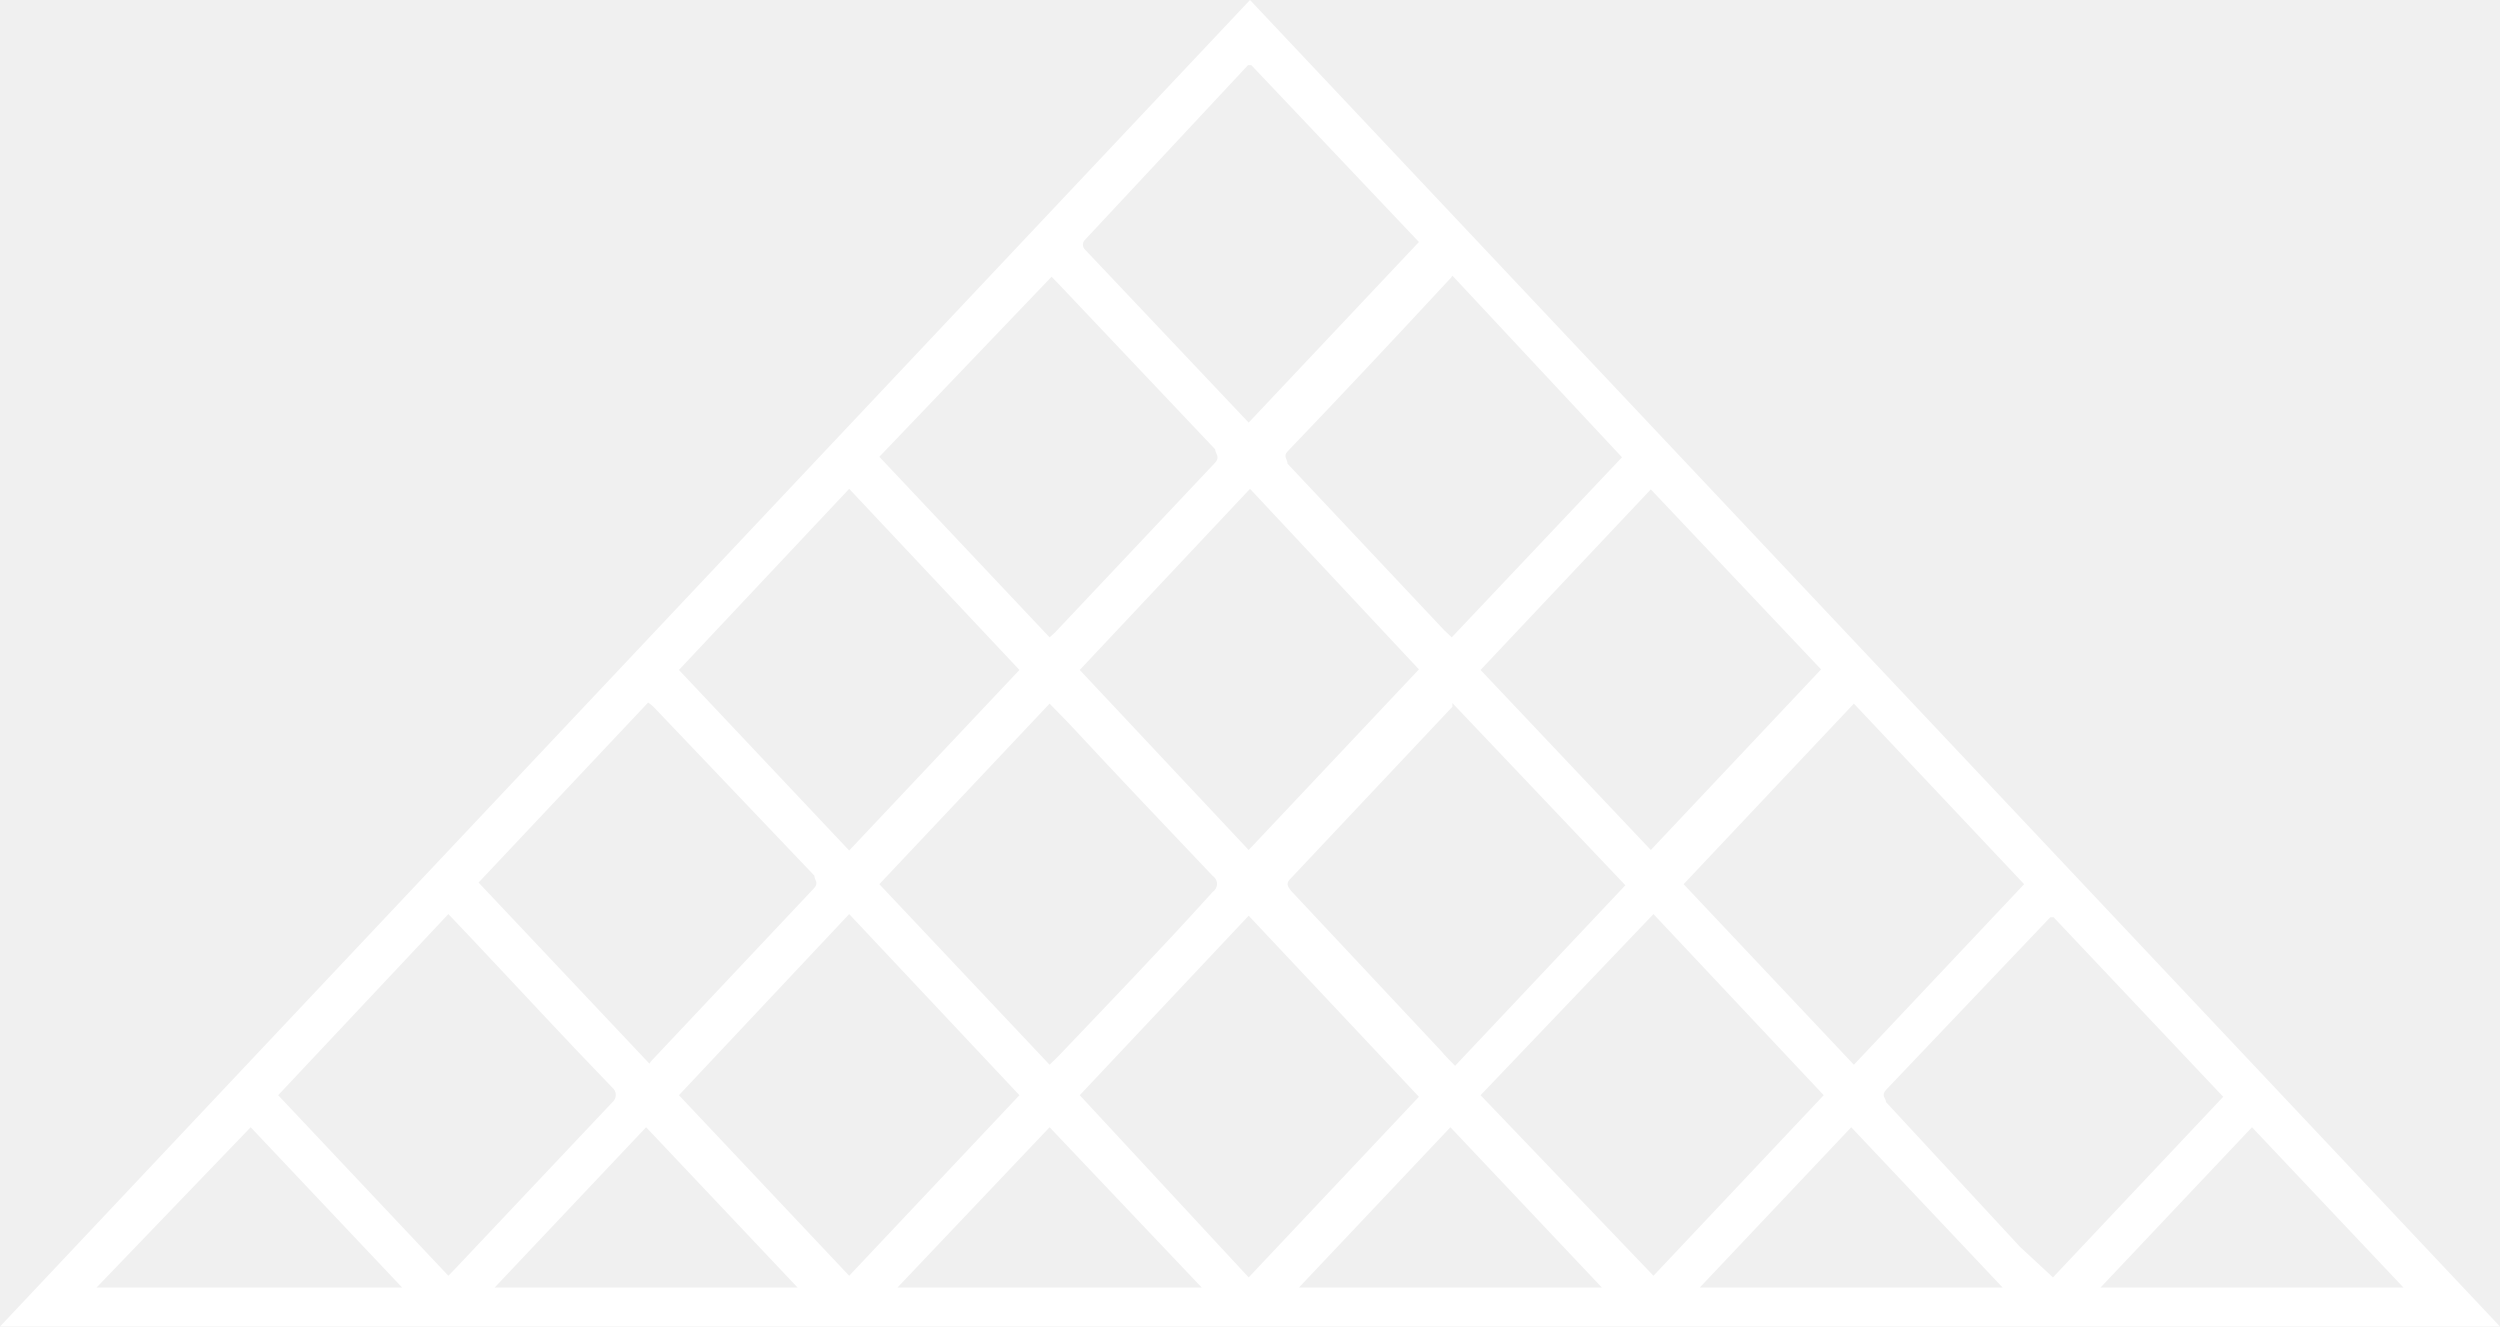
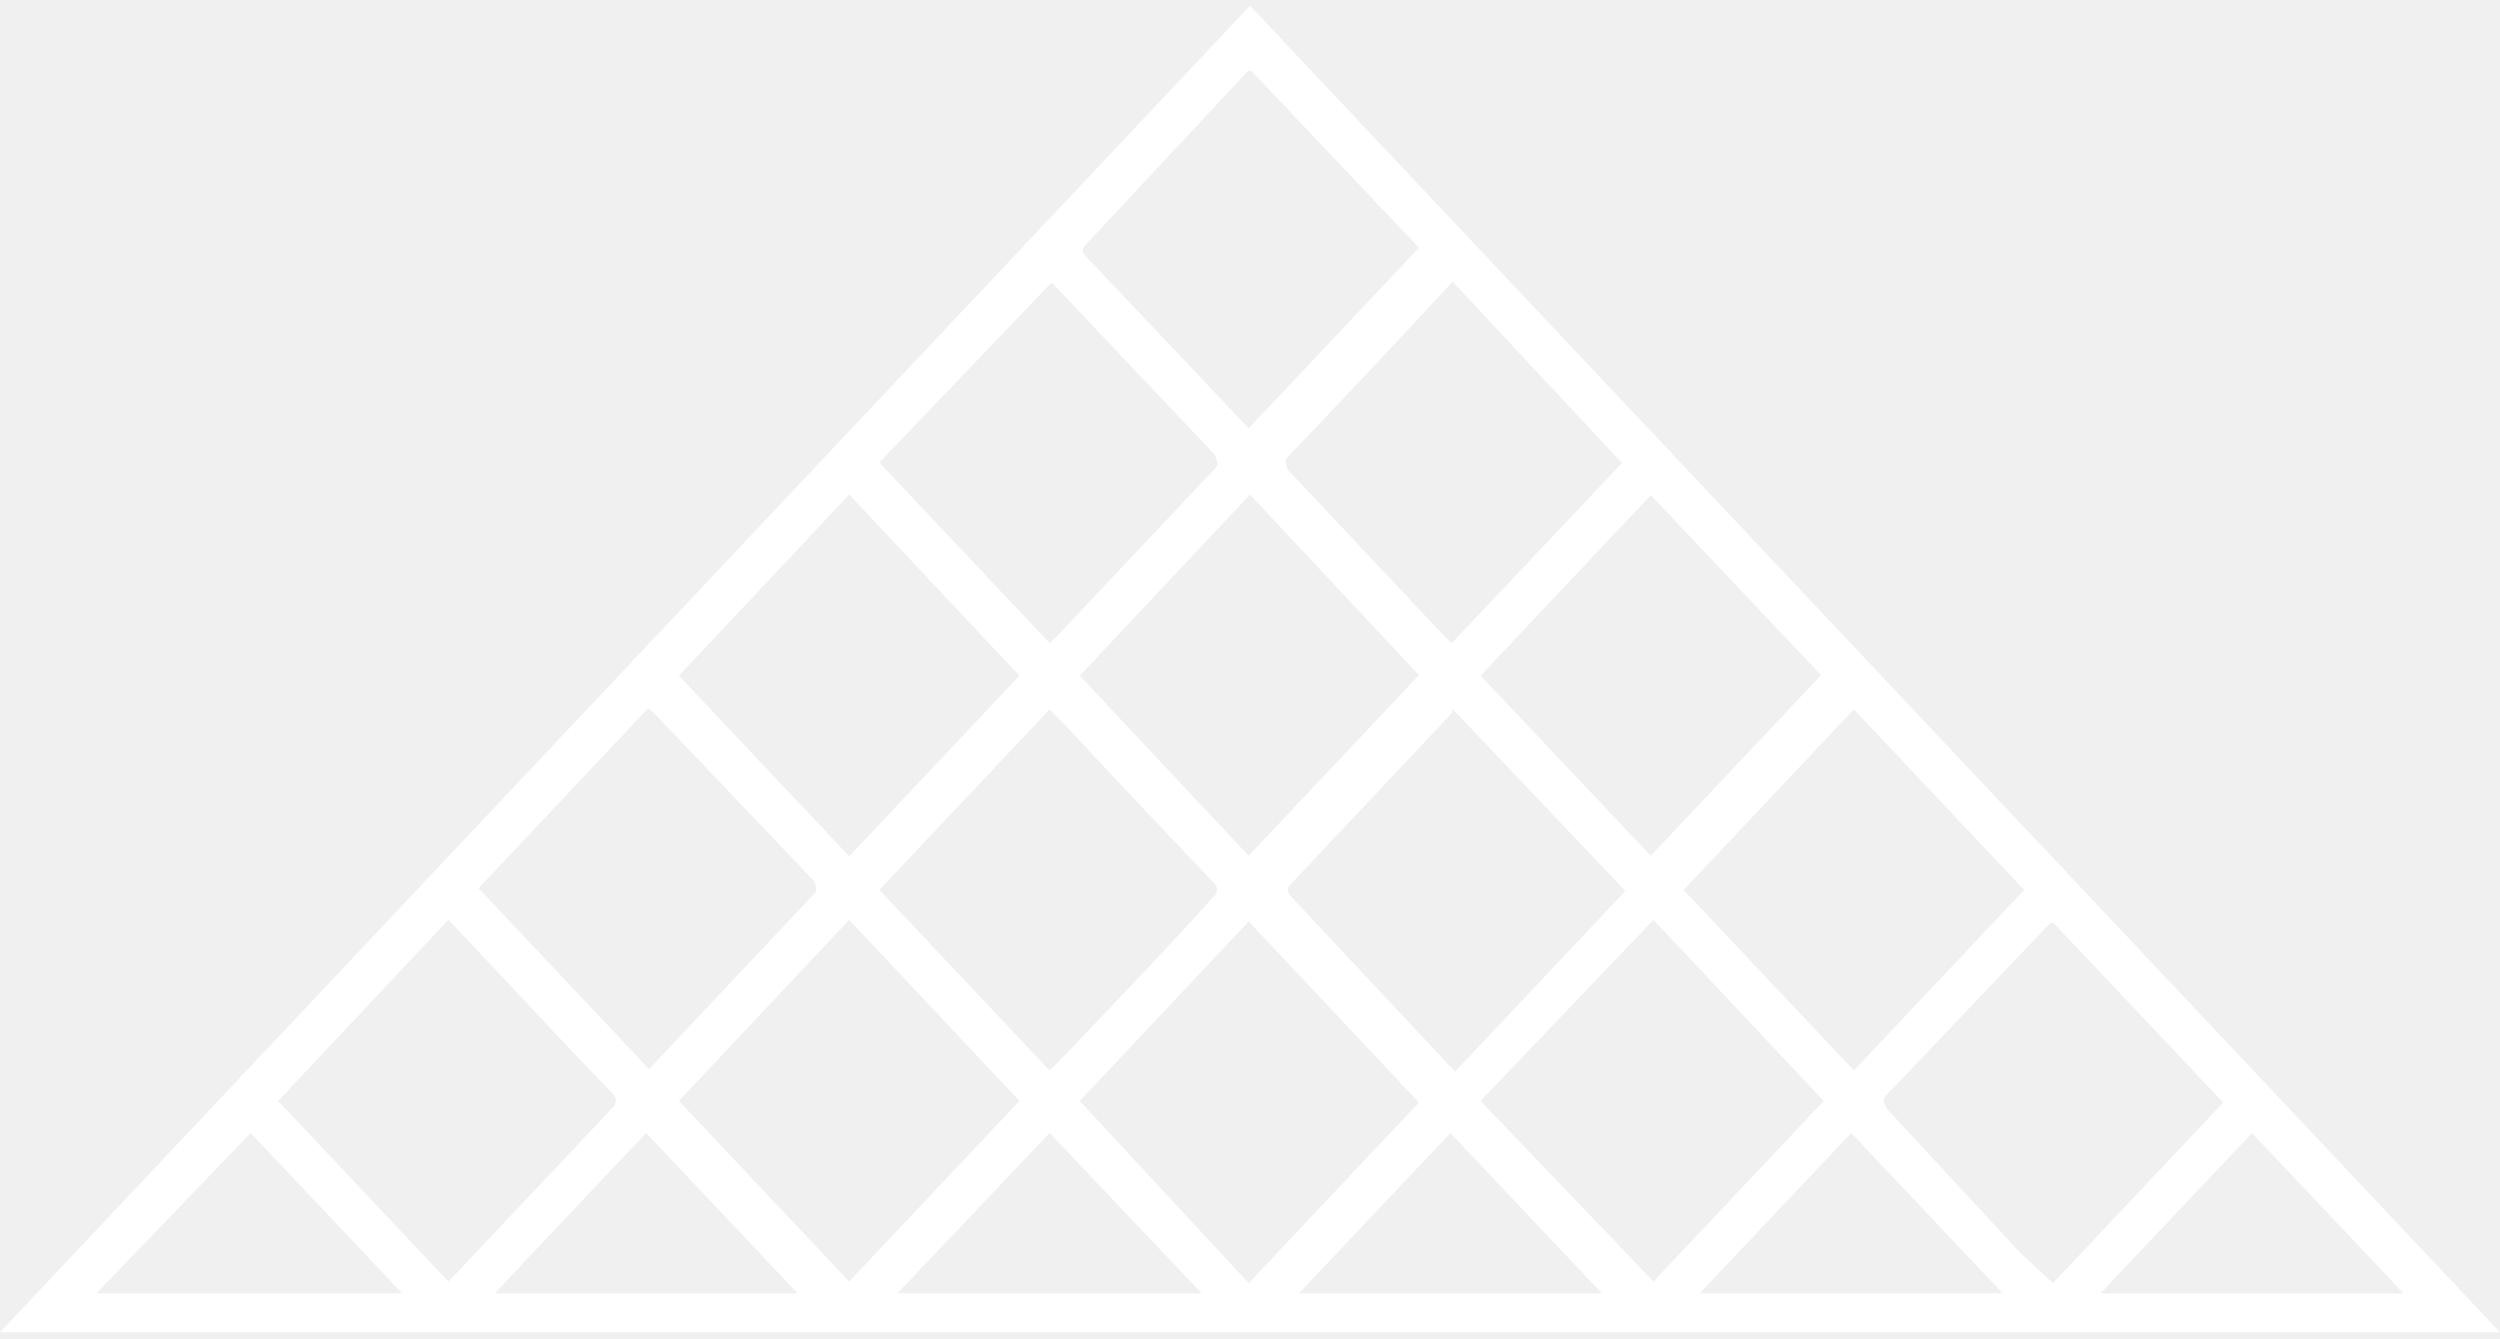
- <svg xmlns="http://www.w3.org/2000/svg" width="49" height="26" viewBox="0 0 49 26" fill="none">
-   <path d="M49 26H0L24.5 0L49 26ZM13.307 13.131L16.644 16.67L19.981 13.131L16.644 9.581L13.307 13.131ZM16.644 25.005L19.981 21.466L16.644 17.916L13.307 21.466L16.644 25.005ZM32.408 25.005L35.745 21.466L32.408 17.916L29.019 21.466L32.408 25.005ZM28.467 5.403C28.447 5.438 28.421 5.469 28.389 5.497C27.351 6.618 26.3 7.738 25.236 8.848C25.144 8.942 25.236 9.005 25.236 9.089L28.31 12.356L28.454 12.492L31.791 8.963L28.467 5.403ZM8.788 25.005L8.92 24.869L11.994 21.613C12.043 21.572 12.07 21.517 12.07 21.461C12.07 21.404 12.043 21.35 11.994 21.309C11.061 20.346 10.155 19.361 9.235 18.387L8.788 17.916L5.452 21.466L8.788 25.005ZM17.235 8.953L20.572 12.492L20.677 12.398L23.817 9.068C23.922 8.953 23.817 8.89 23.817 8.806L20.743 5.56L20.611 5.424L17.235 8.953ZM17.235 17.33L20.572 20.869L20.743 20.702C21.741 19.654 22.753 18.607 23.764 17.487C23.793 17.466 23.815 17.441 23.831 17.413C23.846 17.385 23.854 17.355 23.854 17.325C23.854 17.294 23.846 17.264 23.831 17.236C23.815 17.208 23.793 17.183 23.764 17.162C22.819 16.168 21.873 15.173 20.94 14.168L20.572 13.791L17.235 17.33ZM32.999 17.33L36.336 20.869L39.673 17.33L36.336 13.791L32.999 17.33ZM28.467 13.78V13.853L25.301 17.215C25.196 17.309 25.236 17.372 25.301 17.456L28.244 20.597C28.323 20.691 28.415 20.785 28.52 20.89L31.857 17.351L28.467 13.78ZM12.729 20.848C12.745 20.817 12.768 20.789 12.795 20.764L15.961 17.403C16.053 17.298 15.961 17.246 15.961 17.162L12.848 13.895C12.807 13.848 12.758 13.806 12.703 13.77L9.38 17.298L12.729 20.848ZM32.356 16.66L35.693 13.12L32.356 9.592L29.019 13.131L32.356 16.66ZM24.474 8.283L27.811 4.743L24.526 1.277H24.461L21.255 4.712C21.235 4.737 21.225 4.766 21.225 4.796C21.225 4.825 21.235 4.854 21.255 4.88L24.474 8.283ZM24.474 16.66L27.811 13.12L24.5 9.581L21.163 13.131L24.474 16.66ZM24.474 25.037L27.811 21.497L24.474 17.948L21.163 21.466L24.474 25.037ZM40.238 25.037L43.575 21.497L40.251 17.979H40.185L36.967 21.361C36.862 21.476 36.967 21.529 36.967 21.602L39.594 24.44L40.238 25.037ZM1.892 25.236H7.882L4.913 22.094L1.892 25.236ZM41.17 25.236H47.108L44.139 22.094L41.17 25.236ZM23.554 25.236L20.572 22.094L17.59 25.236H23.554ZM33.315 25.236H39.252L36.284 22.094L33.315 25.236ZM31.397 25.236L28.428 22.094L25.459 25.236H31.397ZM15.633 25.236L12.664 22.094L9.695 25.236H15.633Z" fill="white" />
+ <svg xmlns="http://www.w3.org/2000/svg" viewBox="0 0 49 26" width="71px" height="38px">
+   <path d="M49 26H0L24.5 0L49 26ZM13.307 13.131L16.644 16.67L19.981 13.131L16.644 9.581L13.307 13.131ZM16.644 25.005L19.981 21.466L16.644 17.916L13.307 21.466L16.644 25.005ZM32.408 25.005L35.745 21.466L32.408 17.916L29.019 21.466L32.408 25.005ZM28.467 5.403C28.447 5.438 28.421 5.469 28.389 5.497C27.351 6.618 26.3 7.738 25.236 8.848C25.144 8.942 25.236 9.005 25.236 9.089L28.31 12.356L28.454 12.492L31.791 8.963L28.467 5.403ZM8.788 25.005L8.92 24.869L11.994 21.613C12.043 21.572 12.07 21.517 12.07 21.461C12.07 21.404 12.043 21.35 11.994 21.309C11.061 20.346 10.155 19.361 9.235 18.387L8.788 17.916L5.452 21.466L8.788 25.005ZM17.235 8.953L20.572 12.492L20.677 12.398L23.817 9.068C23.922 8.953 23.817 8.89 23.817 8.806L20.743 5.56L20.611 5.424L17.235 8.953ZM17.235 17.33L20.572 20.869L20.743 20.702C21.741 19.654 22.753 18.607 23.764 17.487C23.793 17.466 23.815 17.441 23.831 17.413C23.846 17.385 23.854 17.355 23.854 17.325C23.854 17.294 23.846 17.264 23.831 17.236C23.815 17.208 23.793 17.183 23.764 17.162C22.819 16.168 21.873 15.173 20.94 14.168L20.572 13.791L17.235 17.33ZM32.999 17.33L36.336 20.869L39.673 17.33L36.336 13.791L32.999 17.33ZM28.467 13.78V13.853L25.301 17.215C25.196 17.309 25.236 17.372 25.301 17.456L28.244 20.597C28.323 20.691 28.415 20.785 28.52 20.89L31.857 17.351L28.467 13.78ZM12.729 20.848C12.745 20.817 12.768 20.789 12.795 20.764L15.961 17.403C16.053 17.298 15.961 17.246 15.961 17.162L12.848 13.895C12.807 13.848 12.758 13.806 12.703 13.77L9.38 17.298L12.729 20.848ZM32.356 16.66L35.693 13.12L32.356 9.592L29.019 13.131L32.356 16.66ZM24.474 8.283L27.811 4.743L24.526 1.277H24.461L21.255 4.712C21.235 4.737 21.225 4.766 21.225 4.796C21.225 4.825 21.235 4.854 21.255 4.88L24.474 8.283ZM24.474 16.66L27.811 13.12L24.5 9.581L21.163 13.131L24.474 16.66ZM24.474 25.037L27.811 21.497L24.474 17.948L21.163 21.466L24.474 25.037ZM40.238 25.037L43.575 21.497L40.251 17.979H40.185L36.967 21.361C36.862 21.476 36.967 21.529 36.967 21.602L39.594 24.44L40.238 25.037ZM1.892 25.236H7.882L4.913 22.094L1.892 25.236ZM41.17 25.236H47.108L44.139 22.094L41.17 25.236ZM23.554 25.236L20.572 22.094L17.59 25.236H23.554ZM33.315 25.236H39.252L36.284 22.094L33.315 25.236ZM31.397 25.236L28.428 22.094L25.459 25.236H31.397ZM15.633 25.236L12.664 22.094L9.695 25.236H15.633Z" fill="#ffffff" />
</svg>
